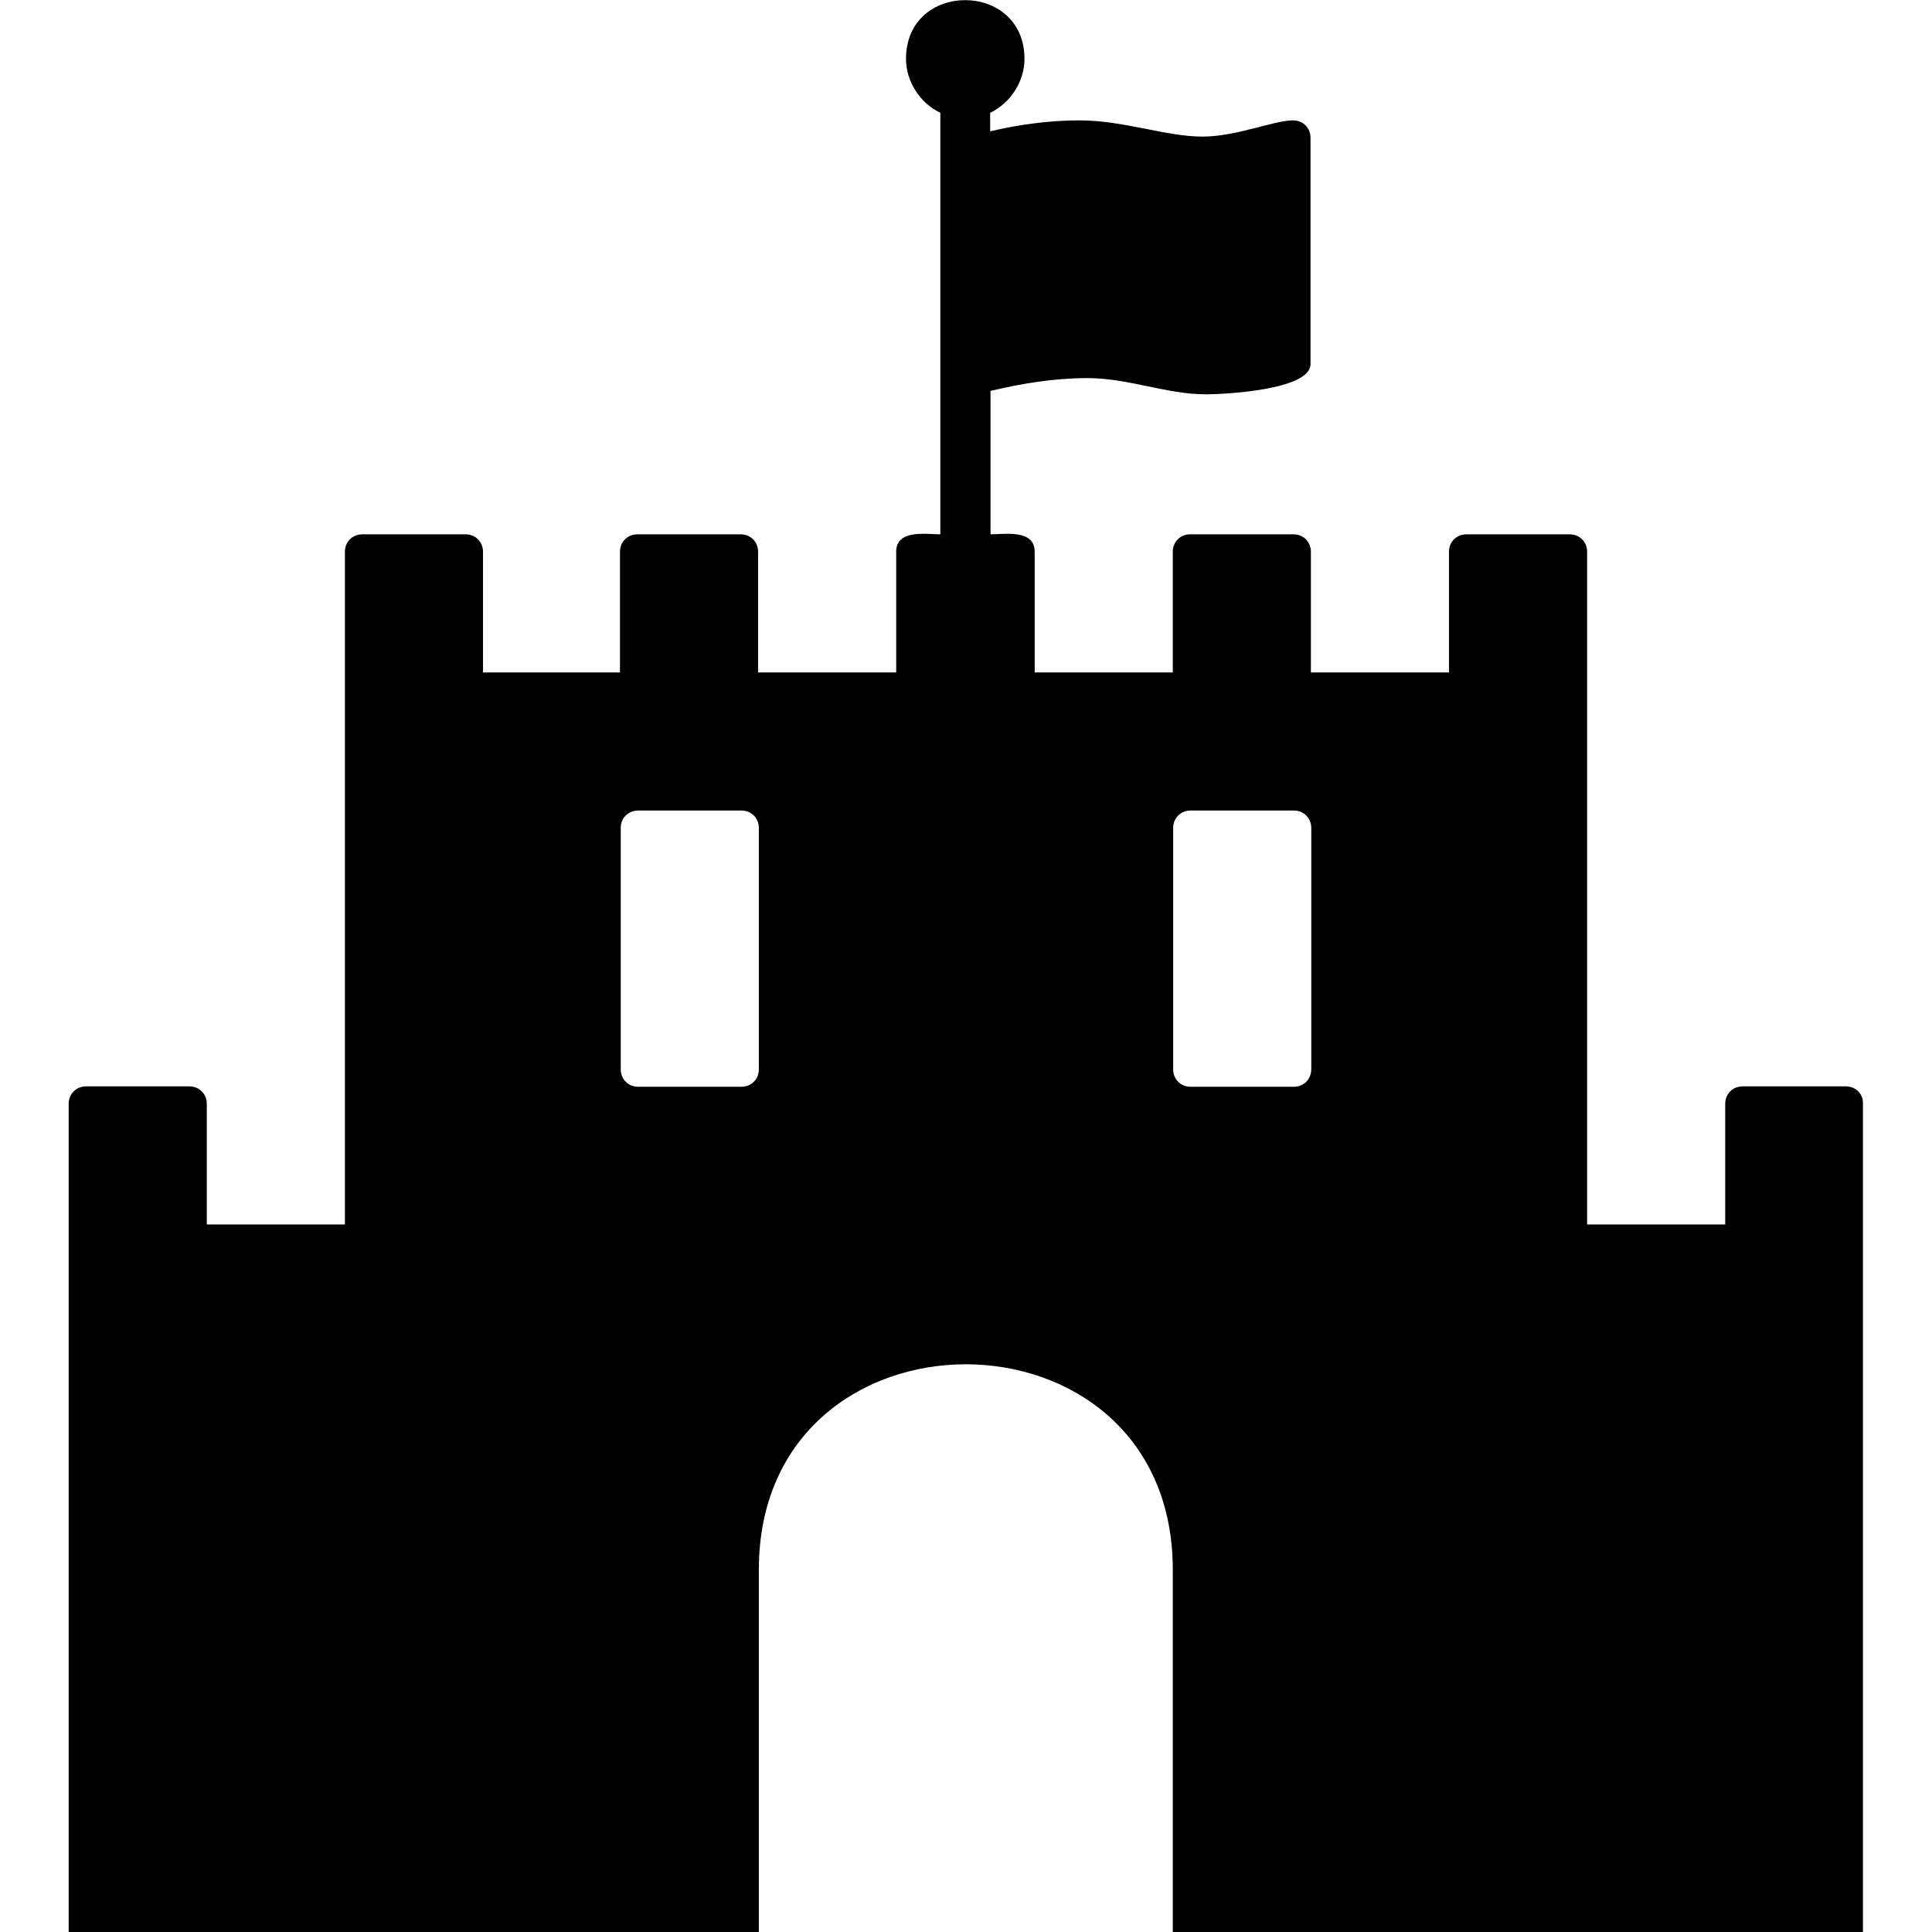
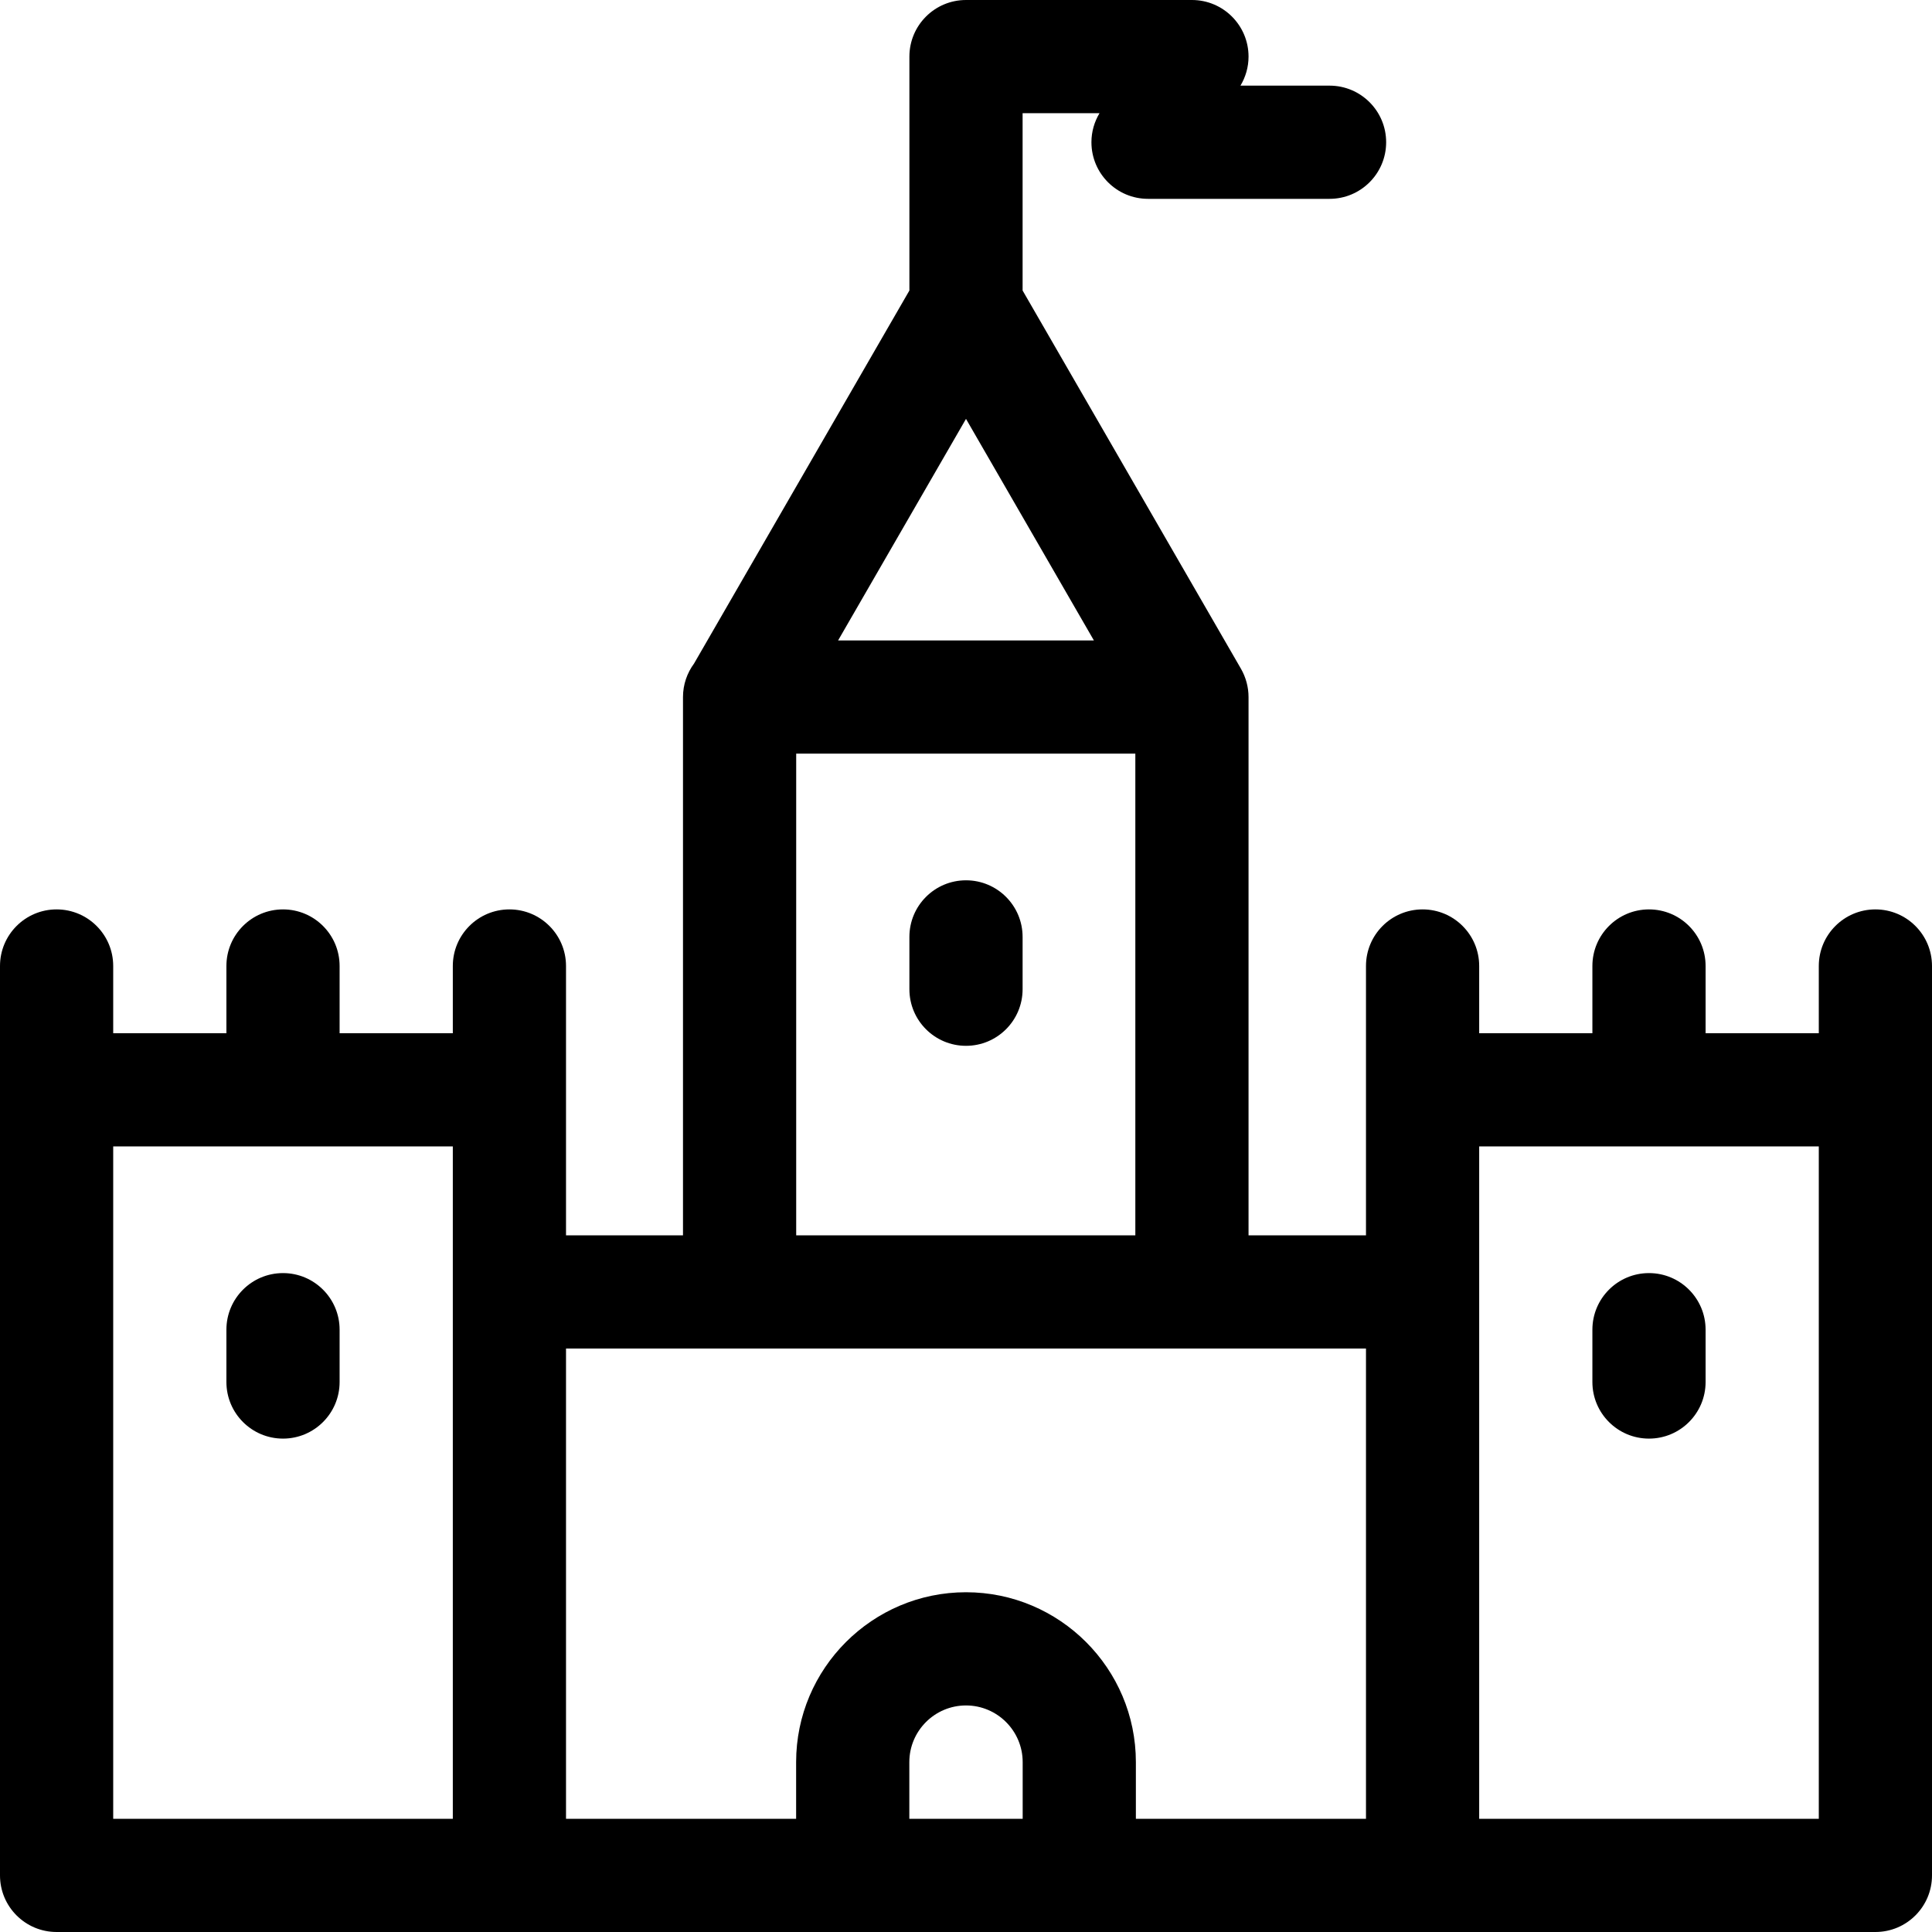
- <svg xmlns="http://www.w3.org/2000/svg" aria-hidden="true" focusable="false" data-prefix="fab" data-icon="fort-awesome" class="svg-inline--fa fa-fort-awesome fa-w-16" role="img" viewBox="0 0 512 512">
-   <path fill="currentColor" d="M489.2 287.9h-27.4c-2.6 0-4.6 2-4.6 4.6v32h-36.6V146.2c0-2.6-2-4.6-4.6-4.6h-27.4c-2.6 0-4.6 2-4.6 4.6v32h-36.6v-32c0-2.6-2-4.6-4.6-4.6h-27.4c-2.6 0-4.6 2-4.6 4.6v32h-36.6v-32c0-6-8-4.6-11.7-4.6v-38c8.3-2 17.1-3.4 25.7-3.4 10.9 0 20.9 4.3 31.4 4.3 4.6 0 27.7-1.1 27.7-8v-60c0-2.6-2-4.6-4.6-4.6-5.1 0-15.1 4.3-24 4.3-9.7 0-20.9-4.3-32.6-4.3-8 0-16 1.1-23.7 2.9v-4.9c5.4-2.6 9.1-8.3 9.1-14.3 0-20.7-31.4-20.8-31.4 0 0 6 3.7 11.7 9.1 14.3v111.7c-3.7 0-11.7-1.4-11.7 4.6v32h-36.6v-32c0-2.6-2-4.6-4.6-4.6h-27.4c-2.6 0-4.6 2-4.6 4.6v32H128v-32c0-2.6-2-4.6-4.6-4.6H96c-2.6 0-4.6 2-4.6 4.6v178.3H54.8v-32c0-2.6-2-4.6-4.6-4.6H22.8c-2.6 0-4.6 2-4.6 4.6V512h182.9v-96c0-72.6 109.7-72.6 109.7 0v96h182.9V292.5c.1-2.6-1.9-4.6-4.5-4.6zm-288.1-4.5c0 2.6-2 4.6-4.6 4.6h-27.4c-2.6 0-4.6-2-4.6-4.6v-64c0-2.6 2-4.6 4.6-4.6h27.4c2.6 0 4.6 2 4.6 4.6v64zm146.4 0c0 2.6-2 4.6-4.6 4.6h-27.4c-2.6 0-4.6-2-4.6-4.6v-64c0-2.6 2-4.6 4.6-4.6h27.4c2.6 0 4.6 2 4.6 4.6v64z" />
+ <svg xmlns="http://www.w3.org/2000/svg" id="Capa_1" enable-background="new 0 0 512 512" height="512" viewBox="0 0 512 512" width="512">
+   <g>
+     <path d="m256 233.29c-8.284 0-15 6.716-15 15v13.864c0 8.284 6.716 15 15 15s15-6.716 15-15v-13.864c0-8.284-6.716-15-15-15z" />
+     <path d="m60 352.382v13.864c0 8.284 6.716 15 15 15s15-6.716 15-15v-13.864c0-8.284-6.716-15-15-15s-15 6.716-15 15z" />
+     <path d="m422 352.382v13.864c0 8.284 6.716 15 15 15s15-6.716 15-15v-13.864c0-8.284-6.716-15-15-15s-15 6.716-15 15z" />
+     <path d="m497 241c-8.284 0-15 6.716-15 15v17.816h-30v-17.816c0-8.284-6.716-15-15-15s-15 6.716-15 15v17.816h-30v-17.816c0-8.284-6.716-15-15-15s-15 6.716-15 15v32.816 38.565h-31.125v-142.654c0-2.615-.703-5.236-2.009-7.502l-57.866-100.238v-46.987h20.382c-1.351 2.252-2.142 4.878-2.142 7.695 0 8.284 6.716 15 15 15h48.104c8.284 0 15-6.716 15-15s-6.716-15-15-15h-23.61c1.351-2.252 2.142-4.878 2.142-7.695 0-8.284-6.716-15-15-15h-59.876c-8.284 0-15 6.716-15 15v61.987l-57.067 98.855c-1.835 2.489-2.933 5.554-2.933 8.883v142.657h-31v-38.565-32.817c0-8.284-6.716-15-15-15s-15 6.716-15 15v17.816h-30v-17.816c0-8.284-6.716-15-15-15s-15 6.716-15 15v17.816h-30v-17.816c0-8.284-6.716-15-15-15s-15 6.716-15 15v241c0 8.284 6.716 15 15 15h482c8.284 0 15-6.716 15-15v-241c0-8.284-6.716-15-15-15zm-241-129.992 33.895 58.716h-67.791zm-45 88.717h89.875v127.657h-89.875zm151 157.657v124.618h-60.981v-15.019c0-24.823-20.195-45.019-45.019-45.019-24.823 0-45.019 20.195-45.019 45.019v15.019h-60.981v-124.618zm-90.981 124.618h-30.037v-15.019c0-8.281 6.737-15.019 15.019-15.019 8.281 0 15.019 6.737 15.019 15.019v15.019zm-151.019 0h-90v-178.184h90zm362 0h-90v-178.184h90z" />
+   </g>
</svg>
